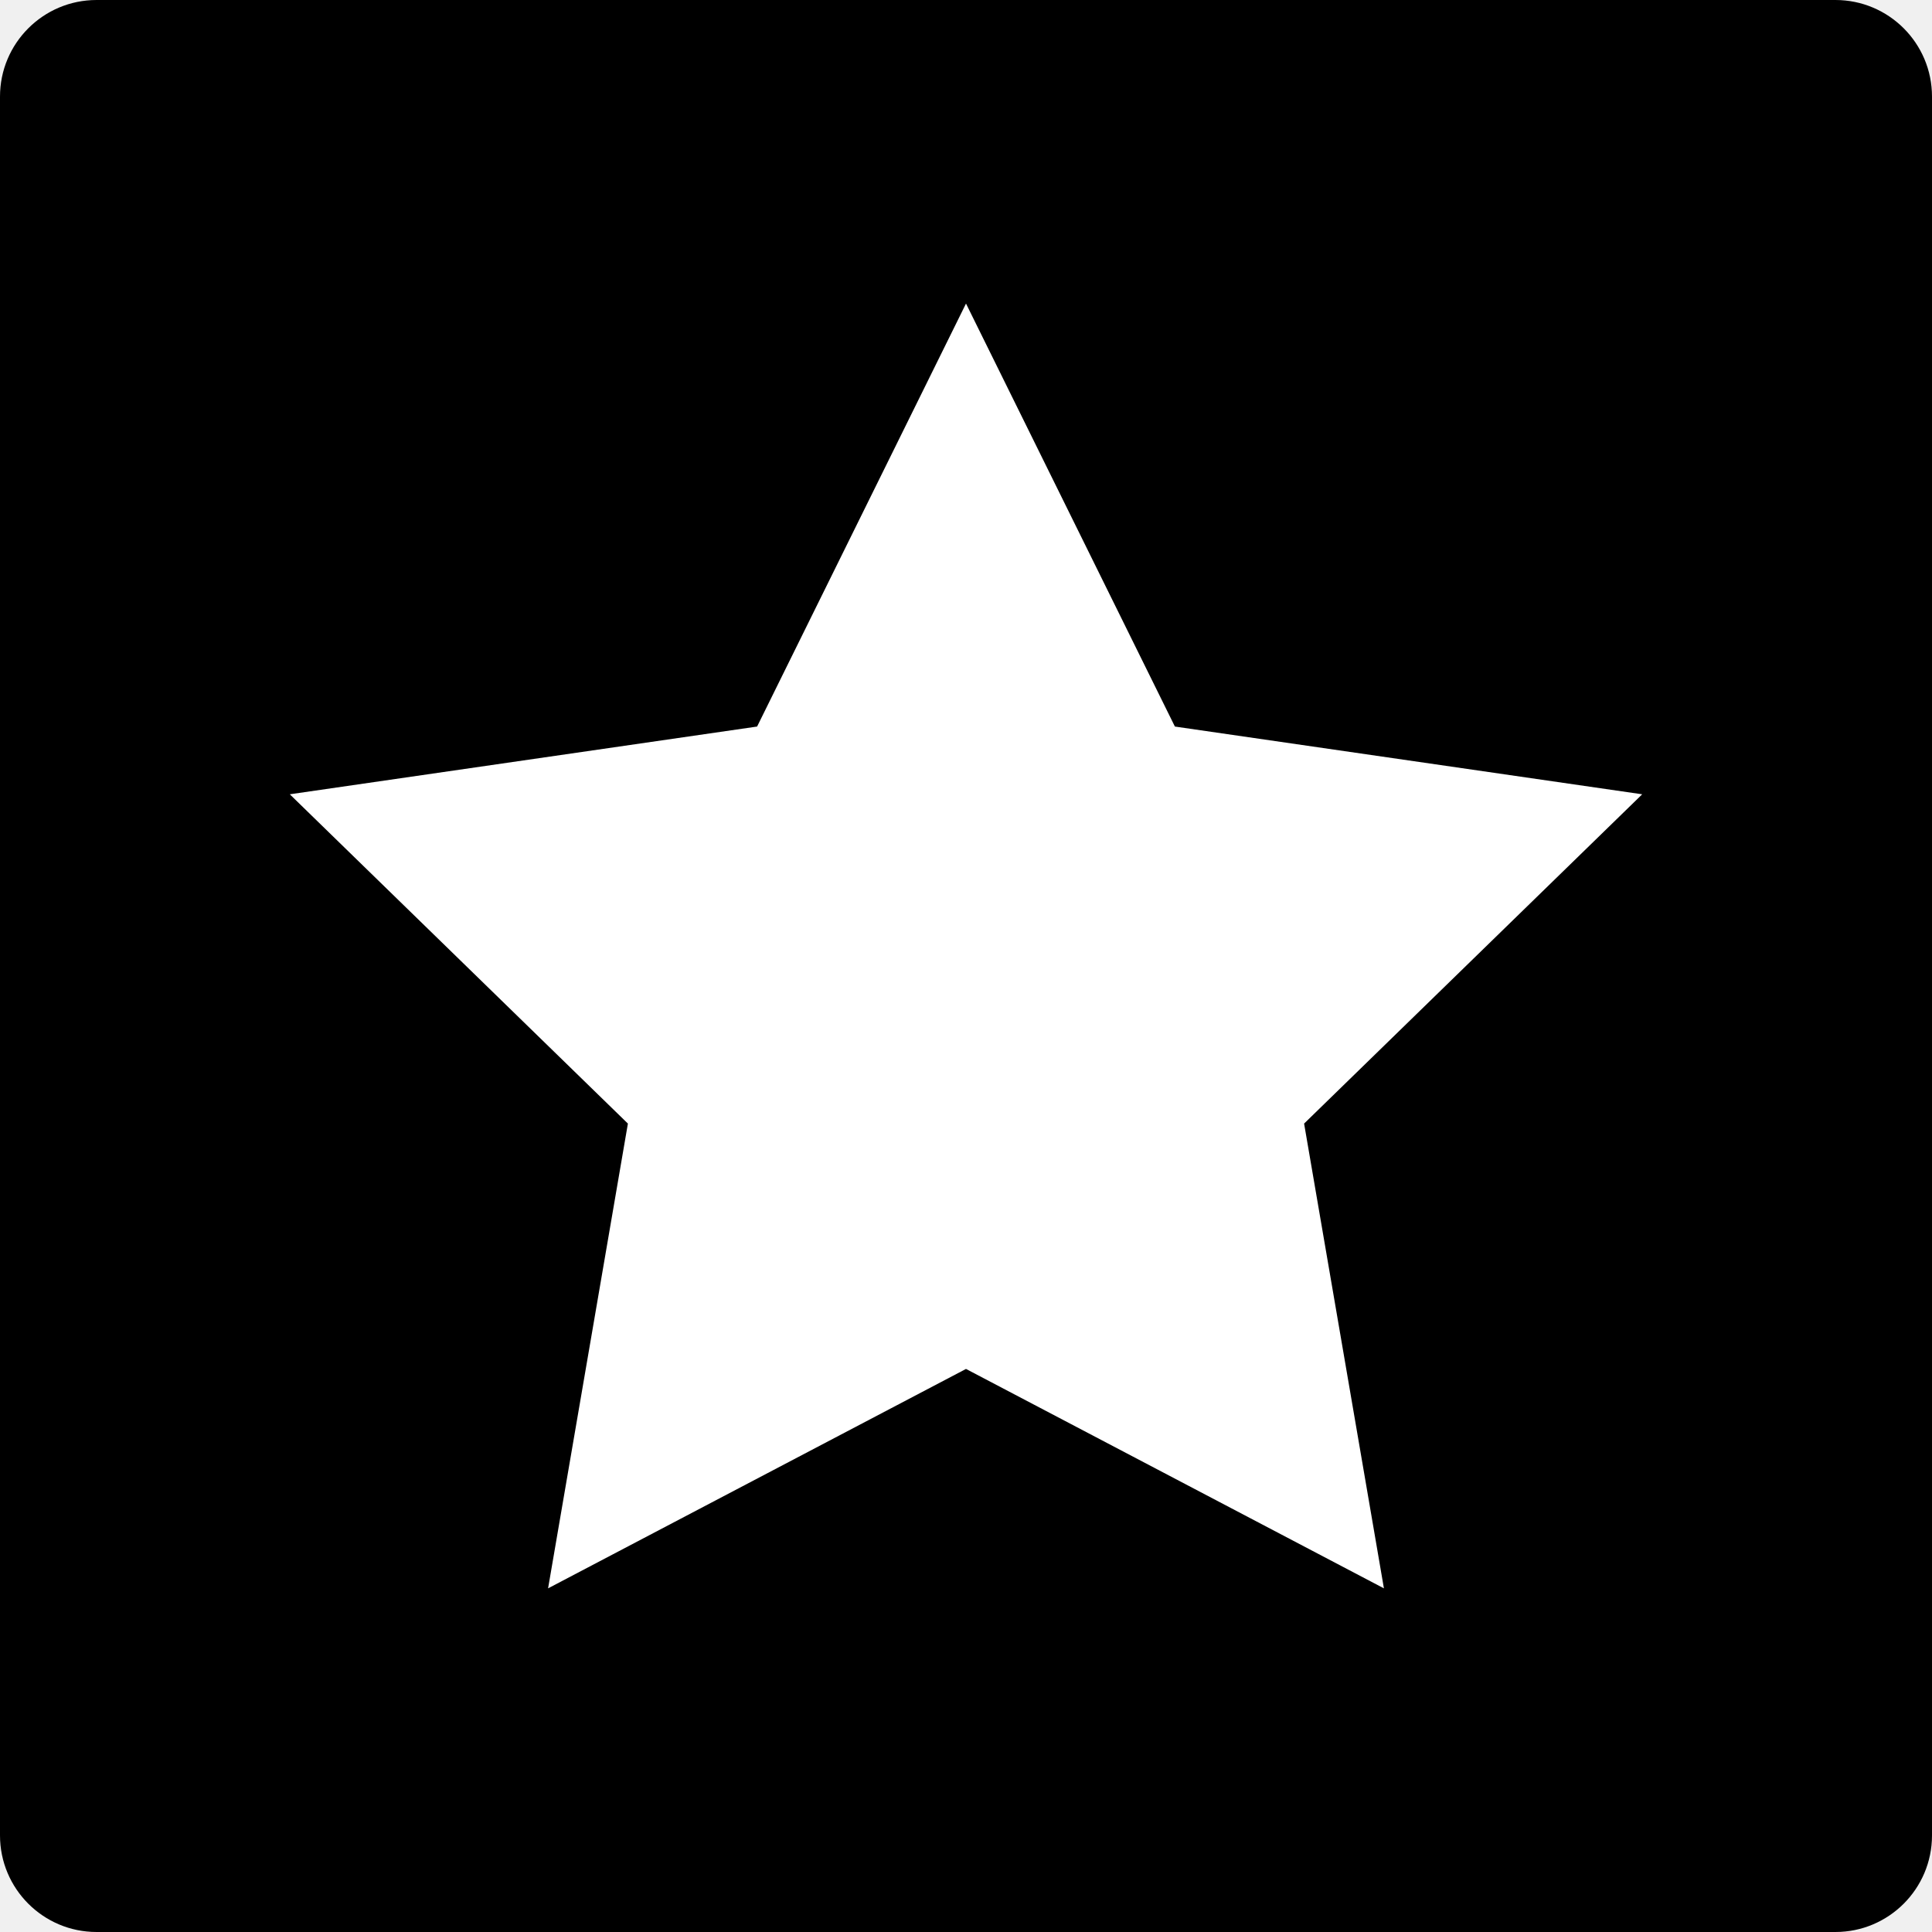
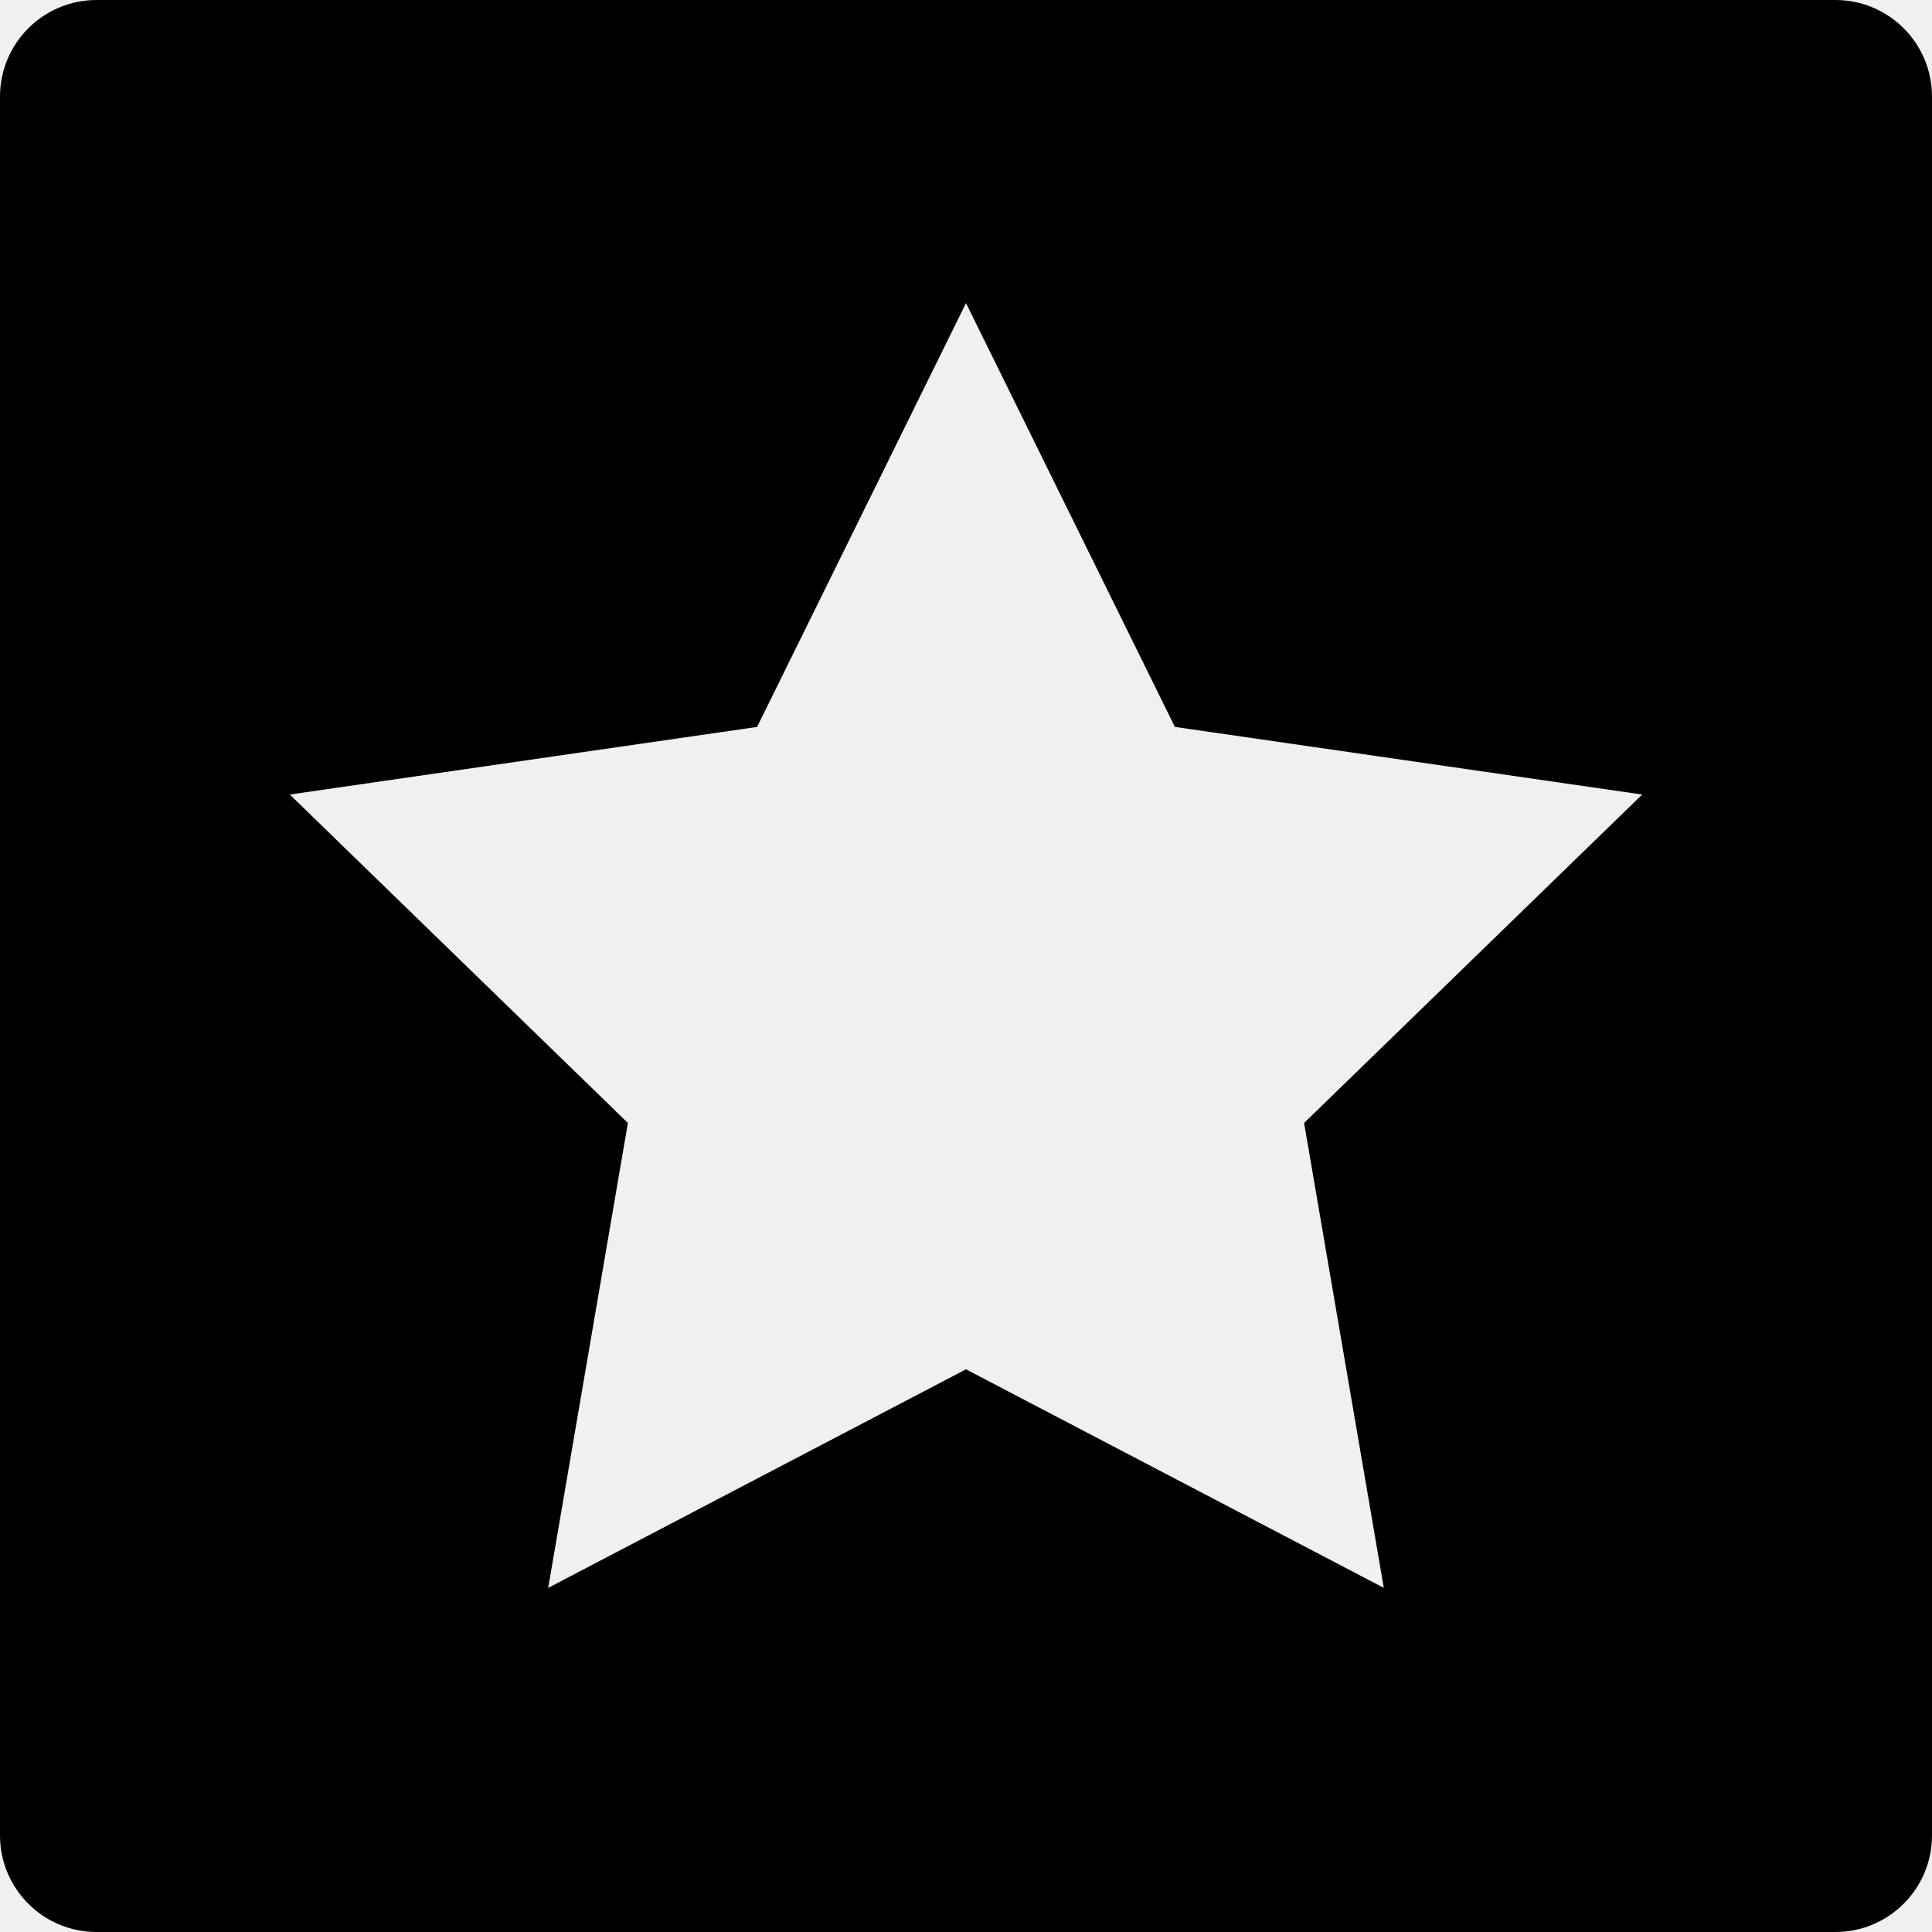
<svg xmlns="http://www.w3.org/2000/svg" id="Layer_1" data-name="Layer 1" viewBox="0 0 16 16">
-   <rect width="16" height="16" rx="0.8" ry="0.8" />
-   <polygon points="8 2.514 9.73 6.017 13.6 6.578 10.8 9.305 11.461 13.154 8 11.337 4.539 13.154 5.2 9.305 2.4 6.578 6.27 6.017 8 2.514" fill="#fff" />
+   <path d="M15.2,0H.8A.8.8,0,0,0,0,.8V15.2a.8.8,0,0,0,.8.8H15.2a.8.8,0,0,0,.8-.8V.8A.8.8,0,0,0,15.2,0ZM11.46,13.15,8,11.34,4.54,13.15,5.2,9.3,2.4,6.58l3.87-.56L8,2.51,9.73,6.02l3.87.56L10.8,9.3Z" />
</svg>
